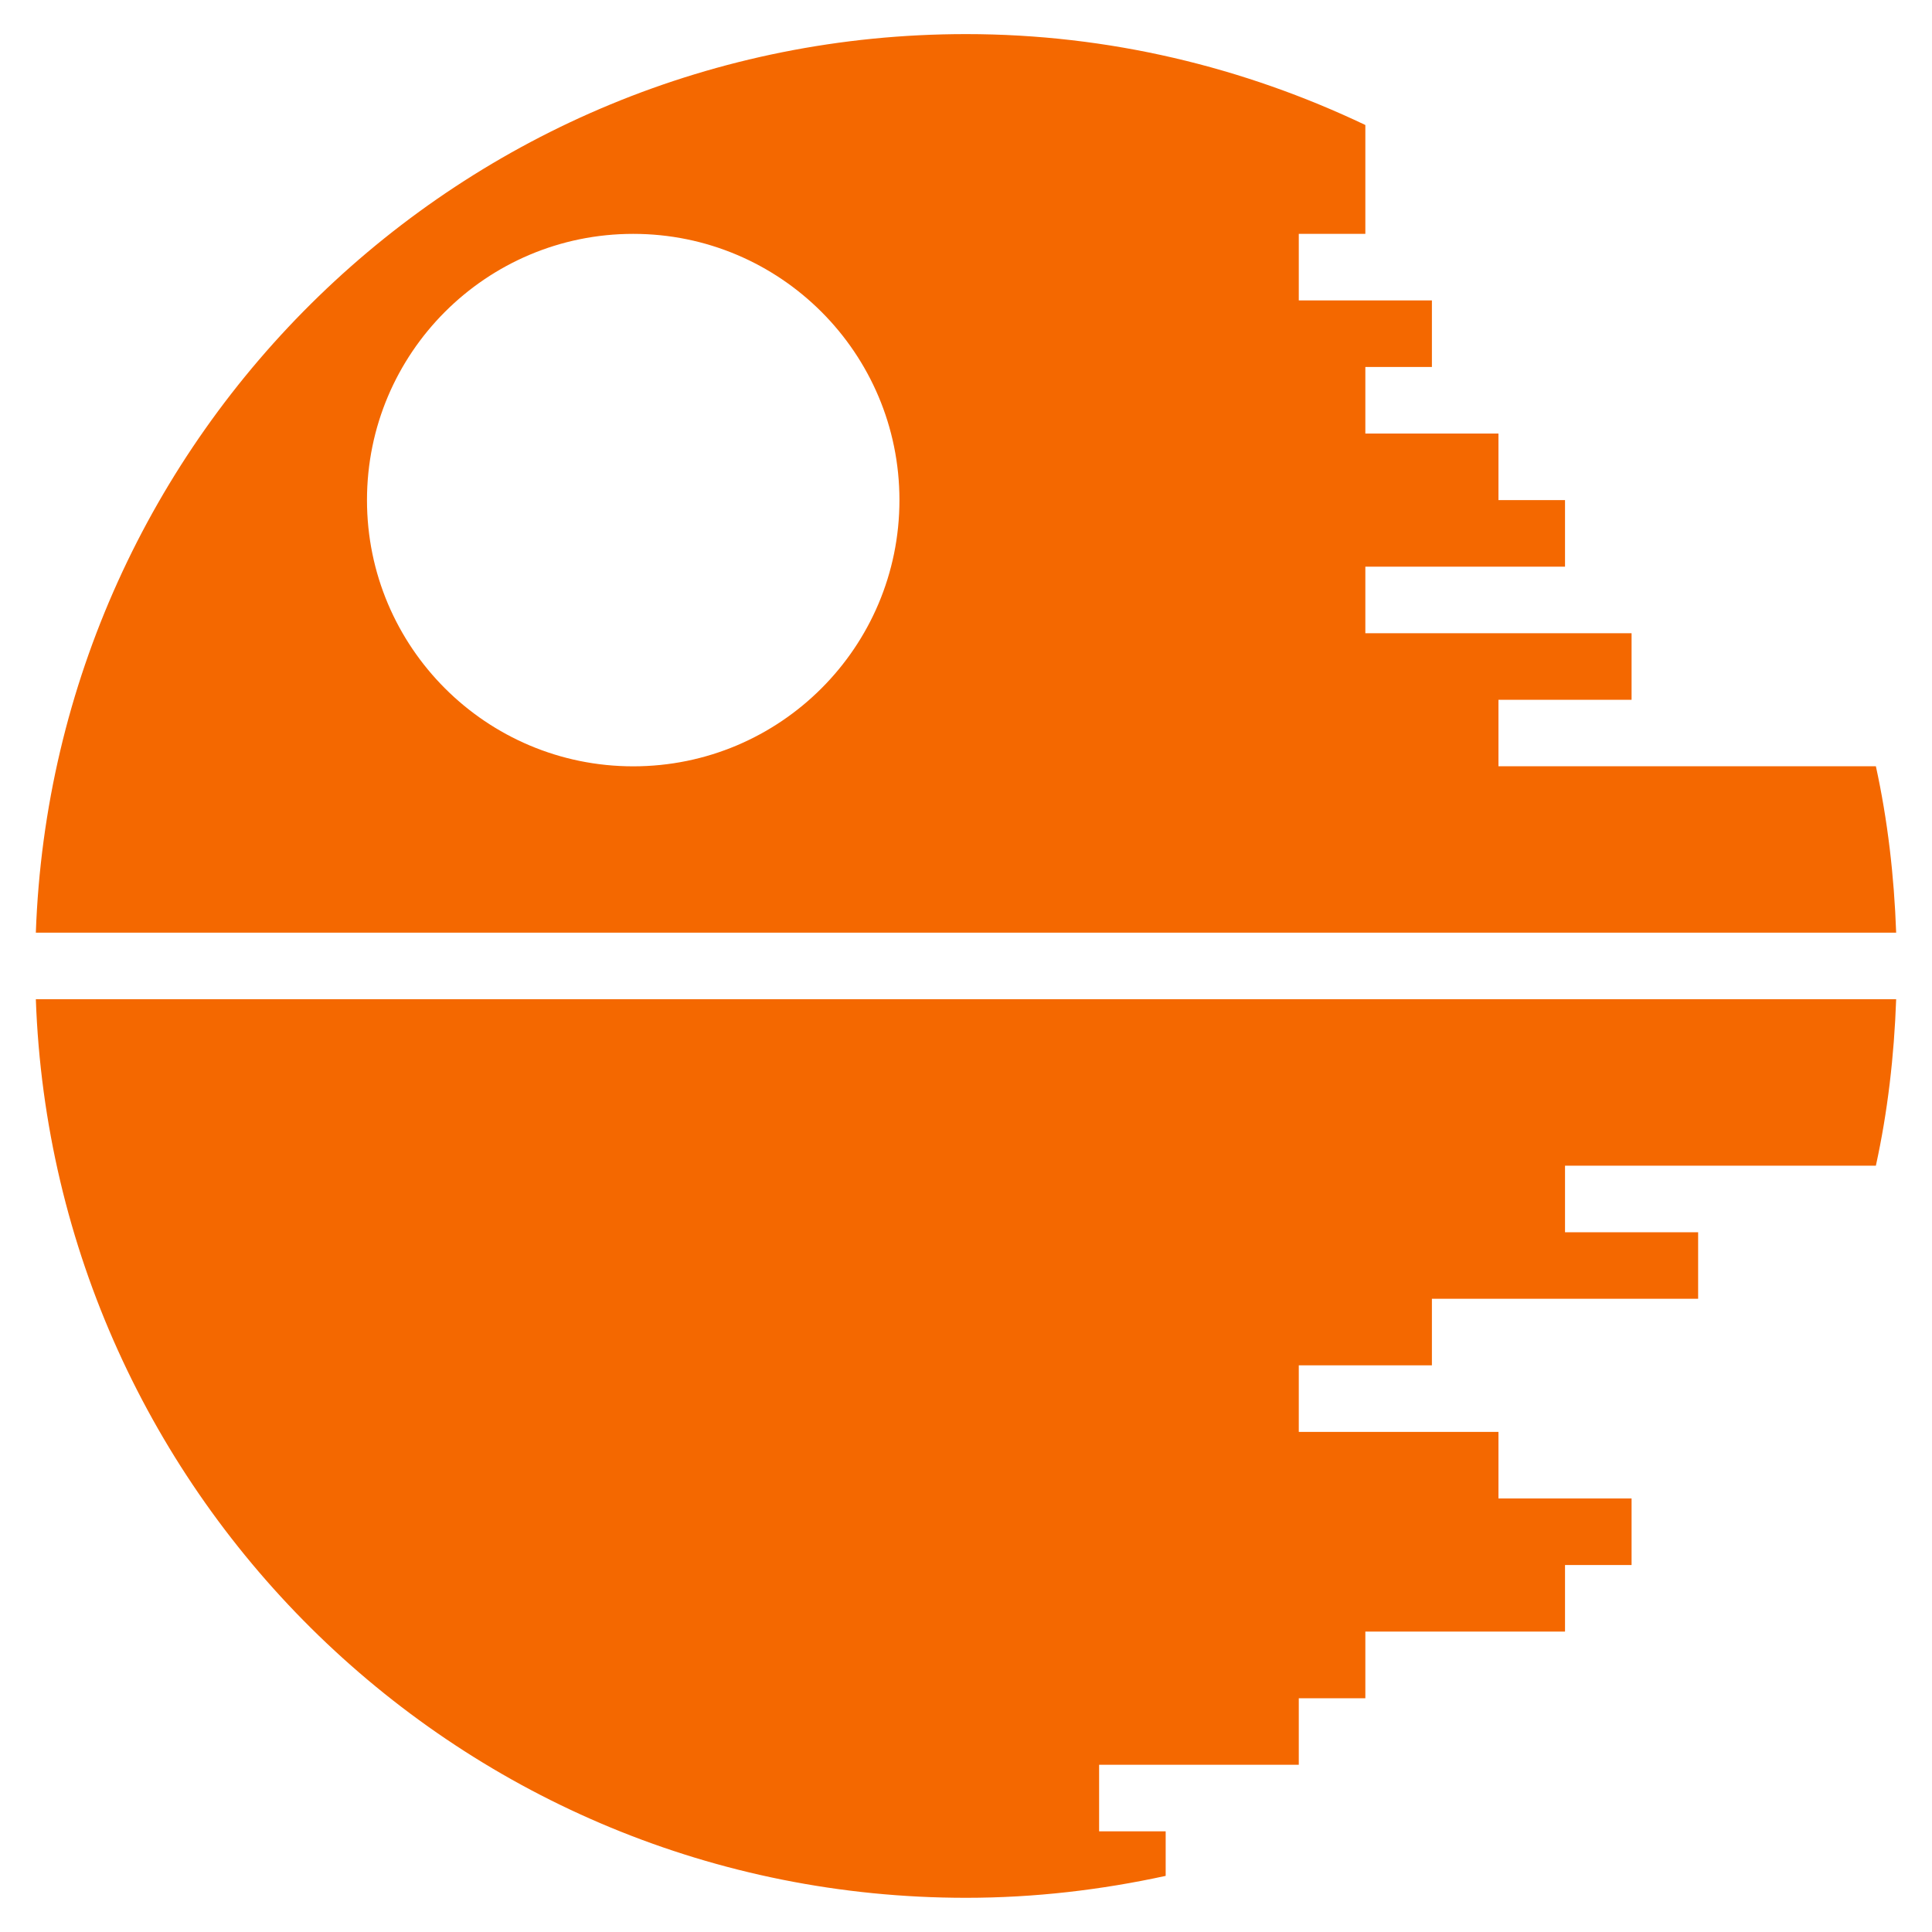
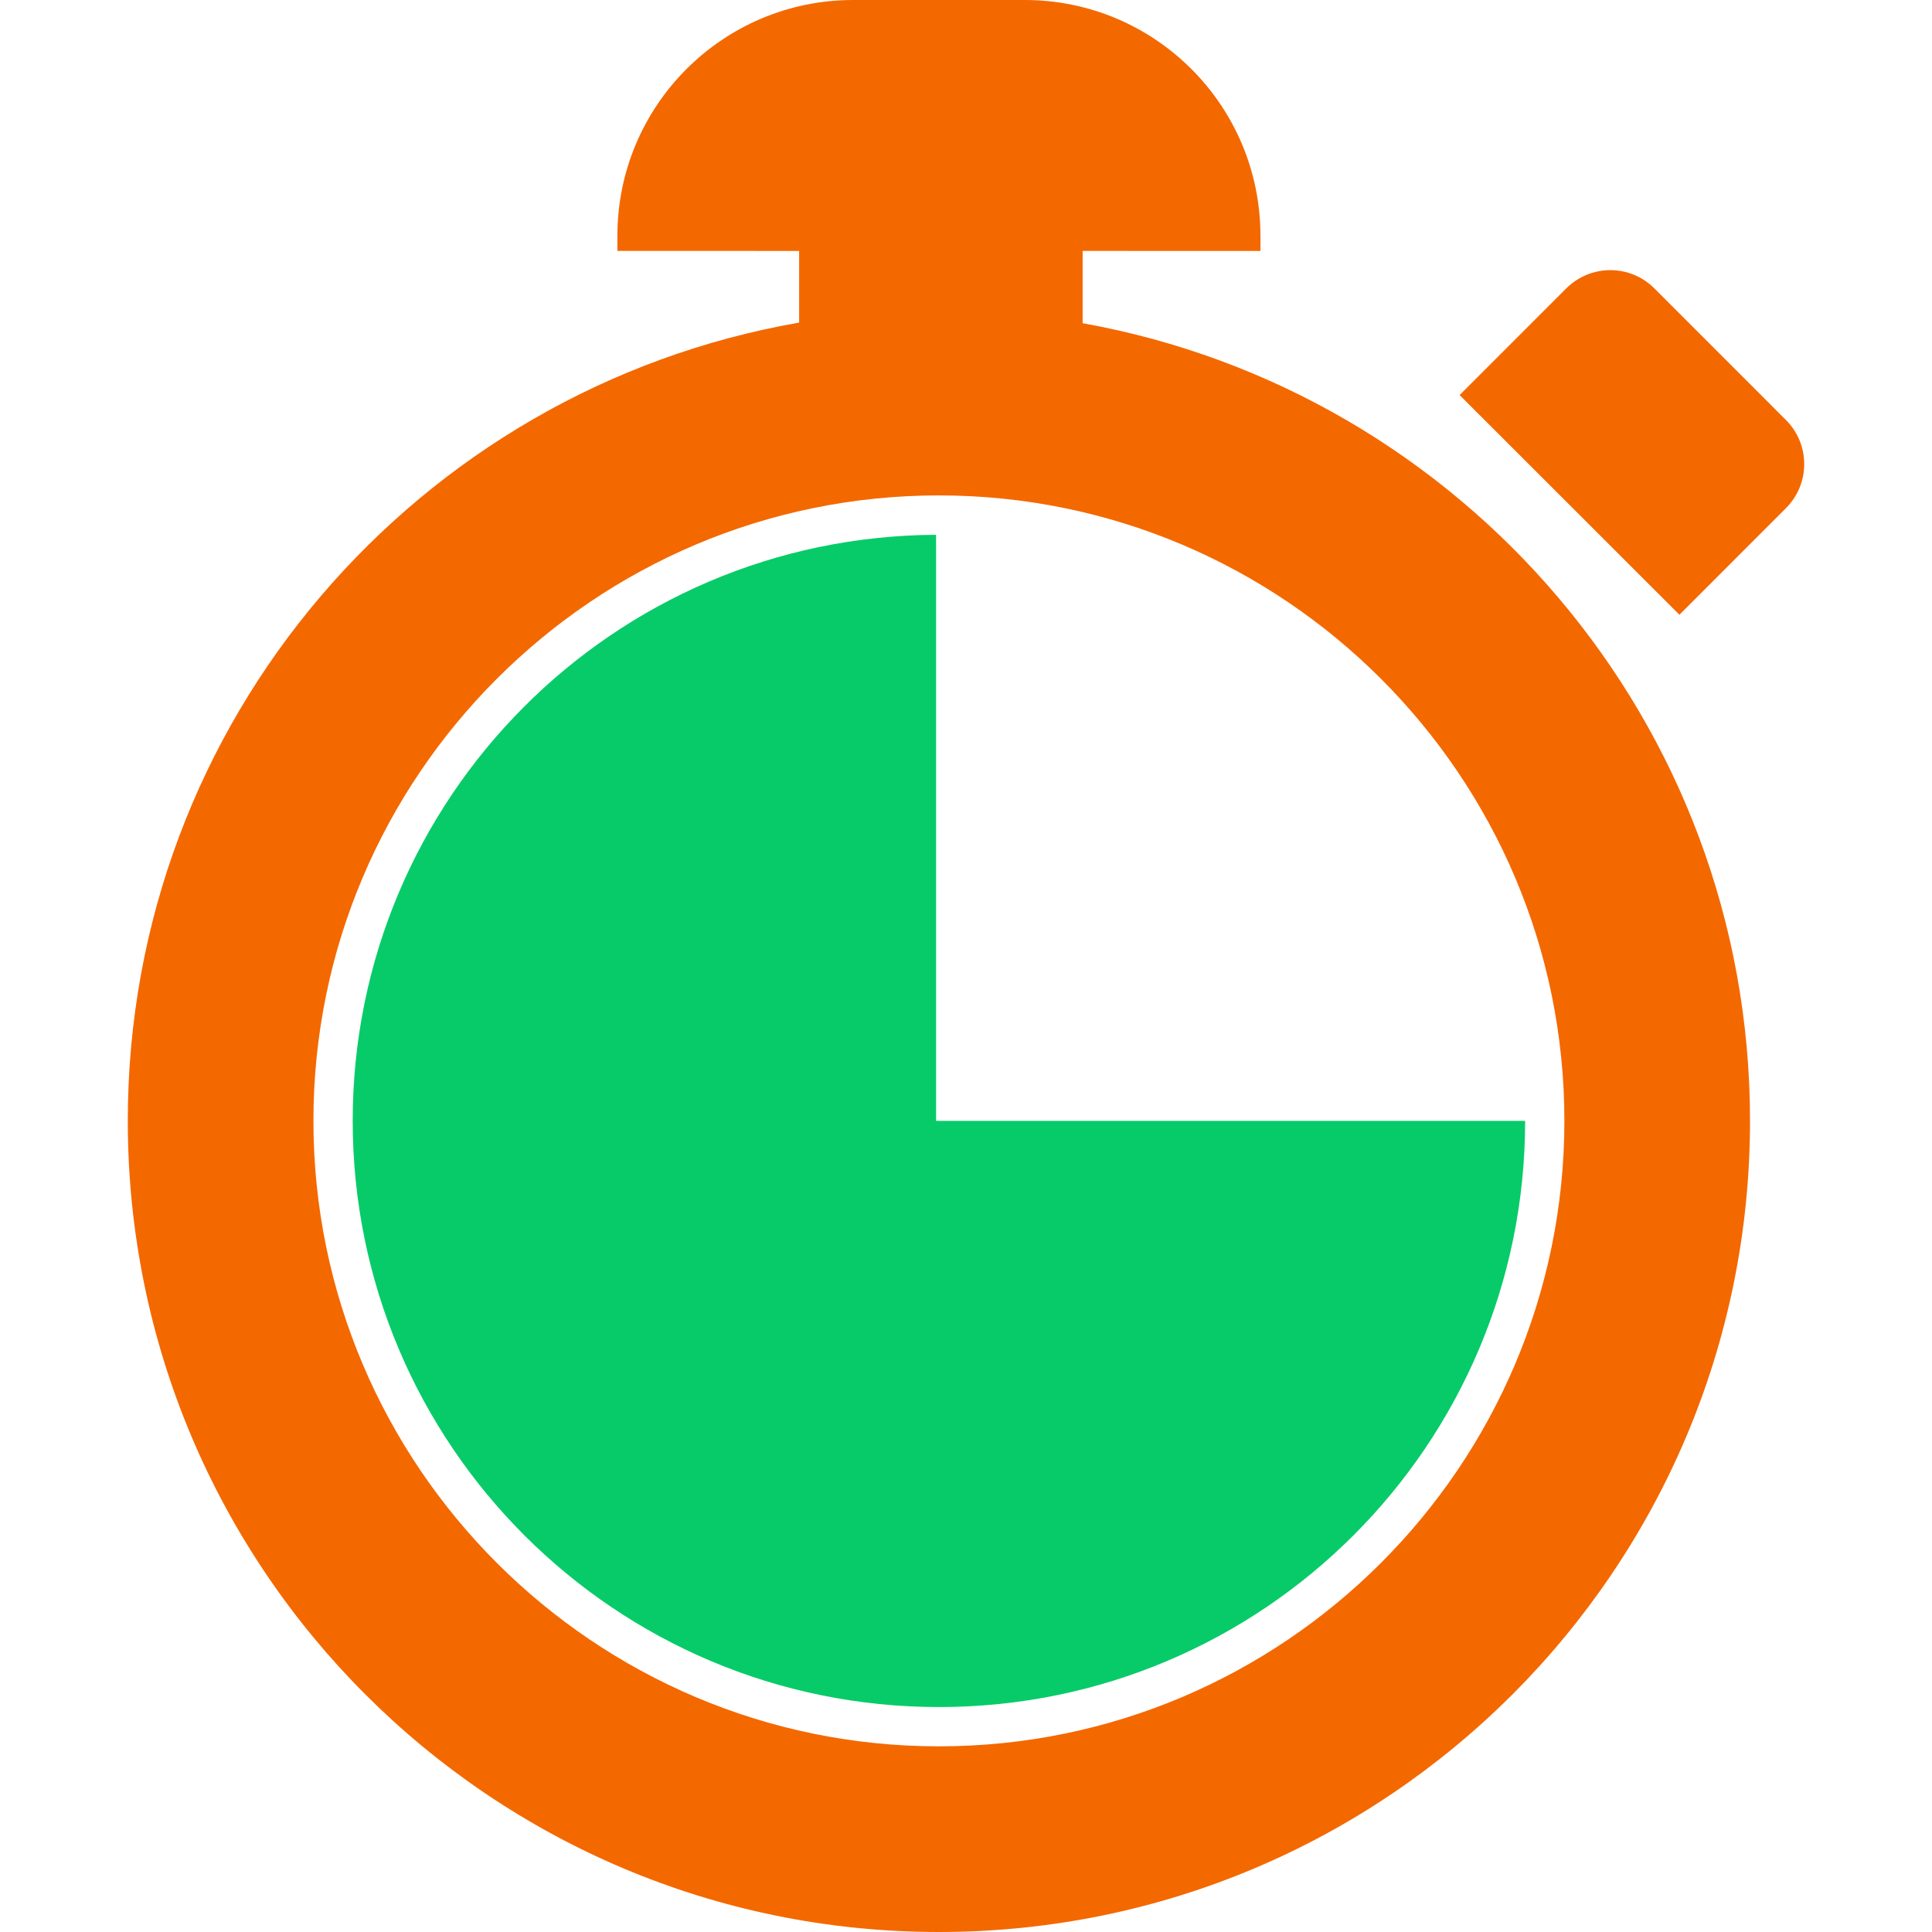
- <svg xmlns="http://www.w3.org/2000/svg" version="1.1" viewBox="0 0 20 20">
-   <path fill="#f46800" d="M19.629,9.655c-0.021-0.589-0.088-1.165-0.21-1.723h-3.907V7.244h1.378V6.555h-2.756V5.866h2.067V5.177h-0.689V4.488h-1.378V3.799h0.689V3.11h-1.378V2.421h0.689V1.731V1.294C12.88,0.697,11.482,0.353,10,0.353c-5.212,0-9.446,4.135-9.629,9.302H19.629z M6.555,2.421c1.522,0,2.756,1.234,2.756,2.756S8.077,7.933,6.555,7.933S3.799,6.699,3.799,5.177S5.033,2.421,6.555,2.421z" />
-   <path fill="#f46800" d="M12.067,18.958h-0.689v-0.689h2.067v-0.689h0.689V16.89h2.067v-0.689h0.689v-0.689h-1.378v-0.689h-2.067v-0.689h1.378v-0.689h2.756v-0.689h-1.378v-0.689h3.218c0.122-0.557,0.189-1.134,0.21-1.723H0.371c0.183,5.167,4.418,9.302,9.629,9.302c0.711,0,1.401-0.082,2.067-0.227V18.958z" />
+ <svg xmlns="http://www.w3.org/2000/svg" version="1.1" id="Capa_1" x="0px" y="0px" viewBox="0 0 705.299 705.299">
+   <g>
+     <g>
+       <path style="fill: #f46800" d="M395.233,117.99V91.598l64.906,0.023v-5.55C460.151,38.549,421.636,0,374.08,0h-62.632    c-47.511,0-86.06,38.549-86.06,86.071v5.515l66.343,0.023v26.163C152.565,141.993,46.651,263.051,46.651,409.157    c0,163.594,132.571,296.142,296.107,296.142c163.537,0,296.107-132.548,296.107-296.142    C638.876,263.557,533.698,142.786,395.233,117.99z M342.758,637.52c-125.907,0-228.339-102.433-228.339-228.362    c0-125.896,102.433-228.305,228.339-228.305c125.895,0,228.339,102.41,228.339,228.305    C571.097,535.087,468.665,637.52,342.758,637.52z" />
+       <path style="fill: #f46800" d="M651.987,153.333l-48.017-48.028c-4.274-4.286-10.065-6.688-16.098-6.688s-11.823,2.401-16.097,6.665l-38.929,38.939    l80.246,80.2l38.894-38.917C660.869,176.612,660.869,162.227,651.987,153.333z" />
+       <path style="fill: #07CB69" d="M341.724,195.237c-117.714,0.54-212.966,96.125-212.966,213.92c0,118.231,95.815,214.022,214.012,214.022    c118.185,0,213.989-95.769,214-214H341.724V195.237z" />
+     </g>
+   </g>
</svg>
